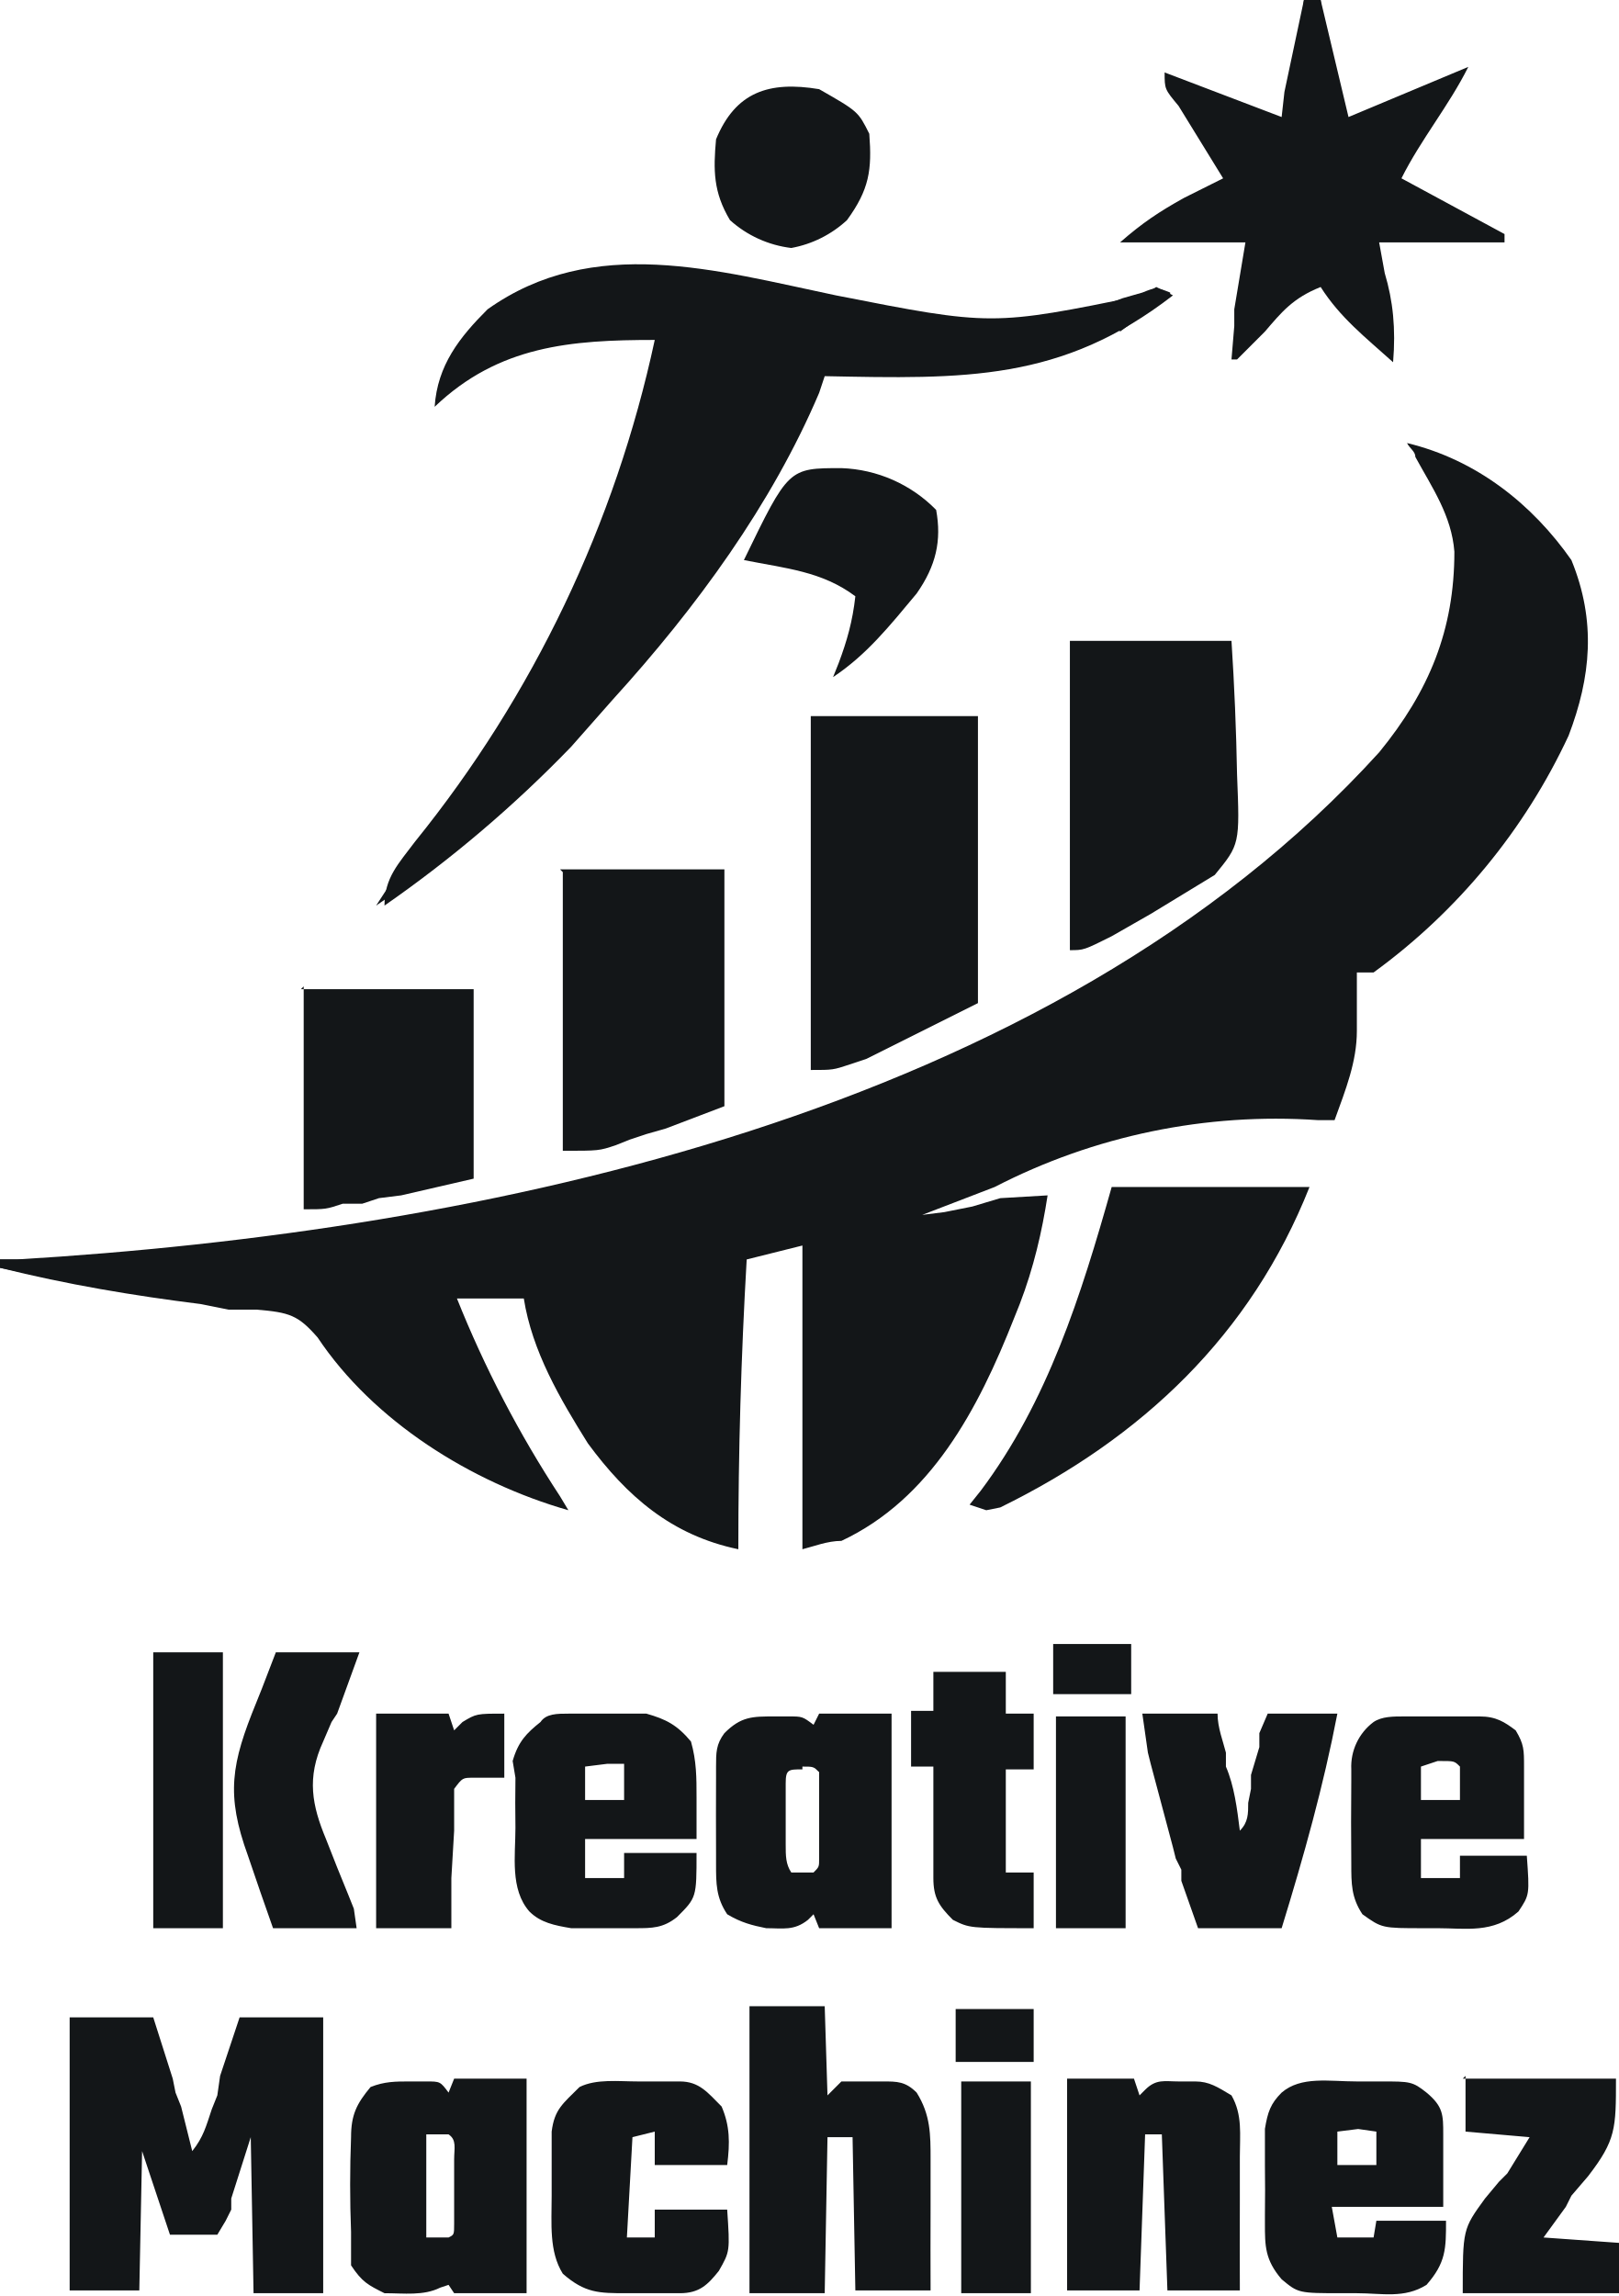
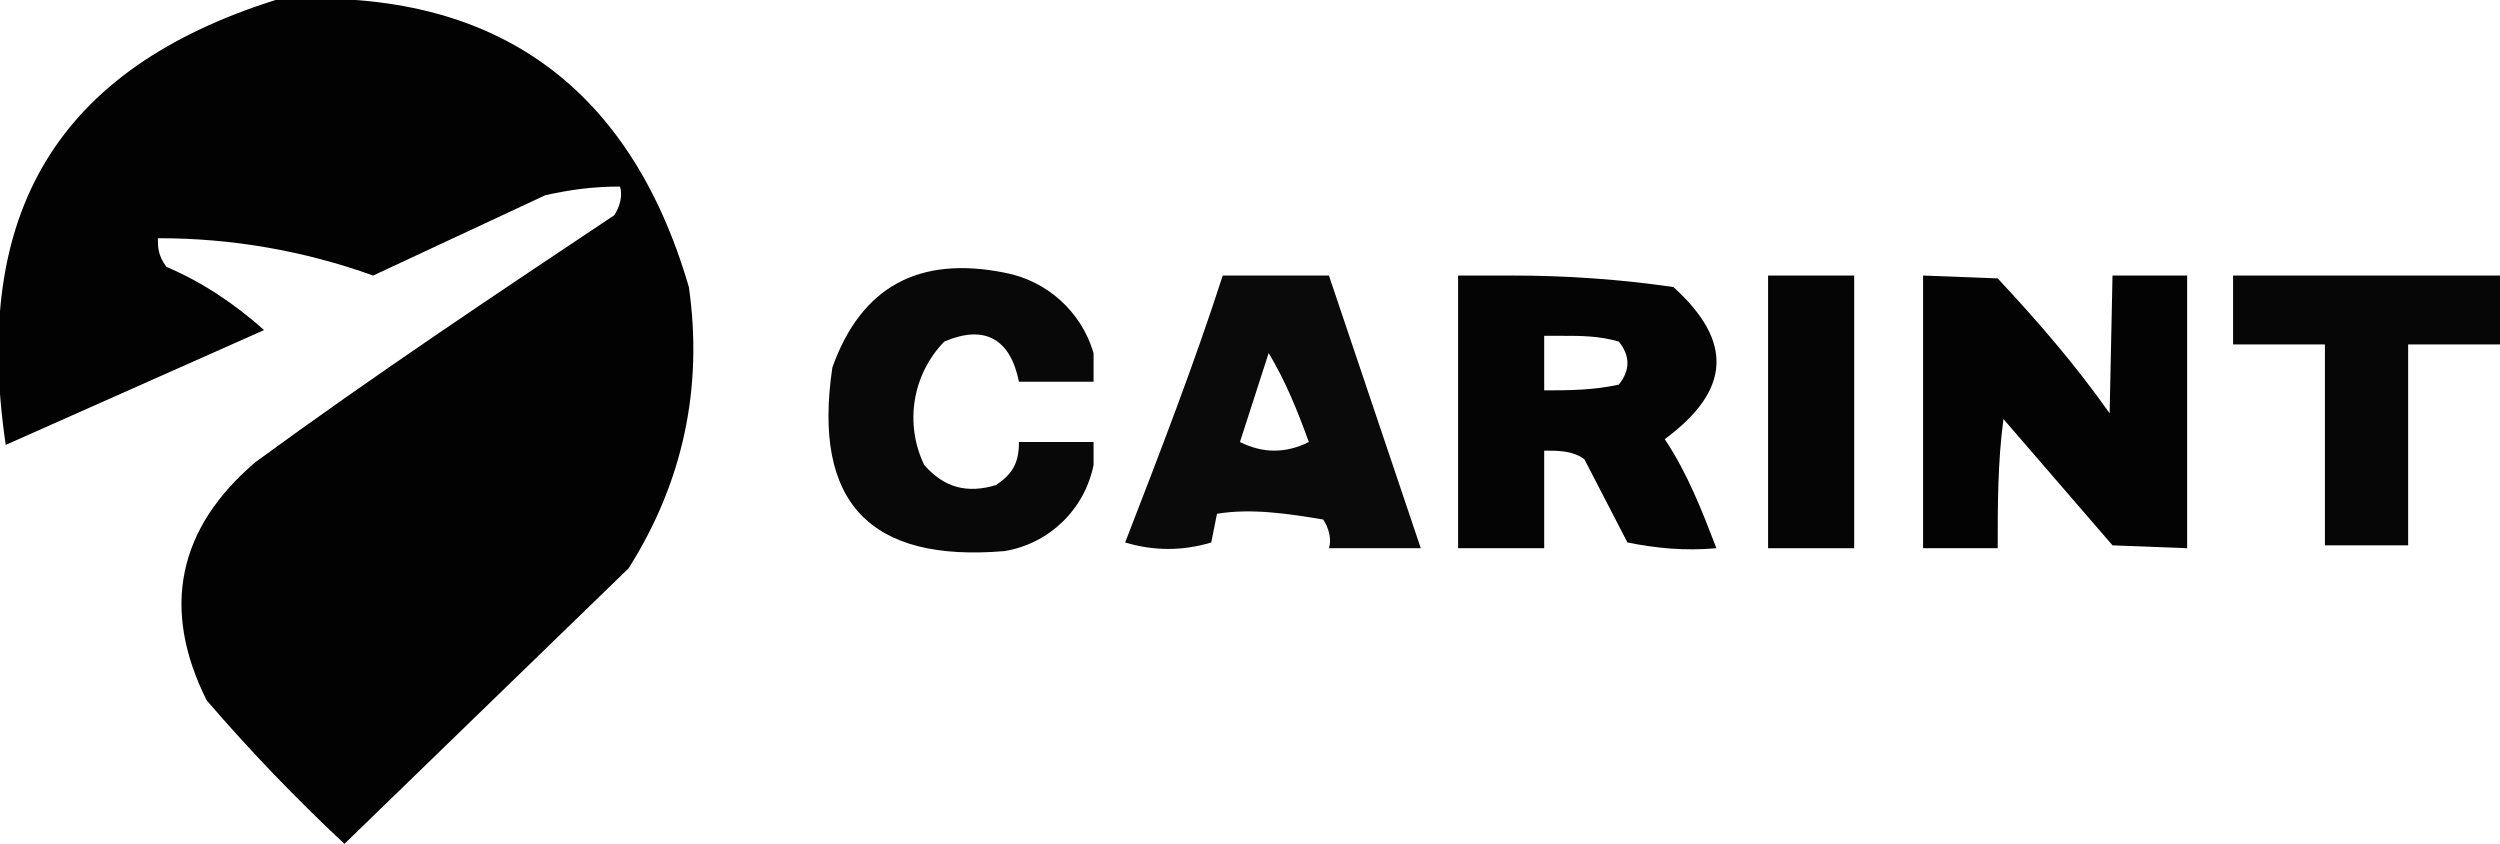
- <svg xmlns="http://www.w3.org/2000/svg" xml:space="preserve" viewBox="0 0 58.1 82.4">
-   <g fill="#131618" style="mix-blend-mode:normal">
-     <path d="M2.5 72.4h3l.7 2.2.1.5.2.5.1.4.3 1.2c.4-.5.5-.9.7-1.5l.2-.5.1-.7.2-.6.5-1.5h3v9.9H9.1L9 76.7l-.7 2.2v.4l-.2.4-.3.5H6.1l-1-3-.1 5H2.5v-9.8zM27 72h2.6l.1 3.2.5-.5h1.5c.5 0 .8 0 1.2.4.5.8.5 1.5.5 2.4v1.7a385 385 0 0 0 0 3h-2.7l-.1-5.5h-.9l-.1 5.6h-2.7V72zm-10.7 2.6-.2.5c-.3-.4-.3-.4-.8-.4h-.6c-.5 0-.9 0-1.4.2-.5.6-.7 1-.7 1.8a44 44 0 0 0 0 3.4v1.2c.4.6.6.7 1.2 1 .7 0 1.4.1 2-.2l.3-.1.2.3h2.6v-7.7zm-1 2h.8c.3.2.2.5.2.9v2.3c0 .4 0 .4-.2.5h-.8zm34.4-1.9h-1c-1 0-2-.2-2.7.4-.4.4-.5.7-.6 1.3v1.3a66.6 66.6 0 0 1 0 1.8v.3c0 .8 0 1.3.6 2 .6.5.6.5 2.2.5h.5c.9 0 1.7.2 2.5-.3.7-.8.7-1.3.7-2.3h-2.5l-.1.6H48l-.2-1.1h4v-2.6c0-.7 0-1-.6-1.5-.5-.4-.6-.4-1.6-.4zm-1 1.7.7.1v1.2H48v-1.2l.8-.1zm-10.4-1.8h2.4l.2.6.2-.2c.4-.4.7-.3 1.2-.3h.6c.5 0 .8.2 1.3.5.4.7.3 1.4.3 2.2V79a450.7 450.7 0 0 0 0 3.2h-2.6l-.2-5.6h-.6l-.2 5.6h-2.6v-7.7zm-15.4.1h1.5c.7 0 1 .4 1.5.9.3.7.3 1.3.2 2.1h-2.6v-1.2l-.8.2-.2 3.6h1v-1h2.6c.1 1.5.1 1.5-.3 2.2-.4.5-.7.8-1.4.8h-1.9c-1 0-1.5 0-2.3-.7-.5-.8-.4-1.8-.4-2.8v-2.3c.1-.8.4-1 1-1.6.6-.3 1.4-.2 2.1-.2zm29.6-.1H58c0 1.8 0 2.2-1 3.5l-.6.7-.2.4-.8 1.1 2.8.2v1.8h-5.7c0-2.3 0-2.3.8-3.4l.5-.6.3-.3.8-1.3-2.3-.2v-2zm-18 .1H37v7.6h-2.5v-7.6zm-.2-2.6h2.8V74h-2.8v-1.8zm-4.9-10.6-.2.4c-.4-.3-.4-.3-.9-.3h-.5c-.8 0-1.2 0-1.8.6-.3.4-.3.7-.3 1.2v.4a318.9 318.9 0 0 0 0 2.7v.4c0 .7 0 1.2.4 1.8.5.3.9.4 1.4.5.6 0 1 .1 1.5-.3l.2-.2.2.5H32v-7.7Zm-.6 1.9c.4 0 .4 0 .6.2v3.1c0 .3 0 .3-.2.5h-.8c-.2-.3-.2-.6-.2-1V64c0-.5.1-.5.6-.5zm-8.4-1.9c-.4 0-.8 0-1 .3-.5.4-.8.7-1 1.4l.1.6a59.4 59.4 0 0 0 0 1.8c0 1-.2 2.2.5 3 .4.4.9.5 1.5.6h2.3c.6 0 1 0 1.5-.4.7-.7.7-.7.7-2.3h-2.6v.9H21V66h4v-1.5c0-.7 0-1.3-.2-2-.5-.6-.9-.8-1.6-1h-2.8zm1.4 1.8h.6v1.3H21v-1.2l.8-.1zm28.6-1.7c-.4 0-.8 0-1.1.2a2 2 0 0 0-.8 1.7v.4a150.3 150.3 0 0 0 0 3c0 .7 0 1.2.4 1.8.7.5.7.5 2.2.5h.5c1 0 2 .2 2.9-.6.4-.6.4-.6.3-2h-2.4v.8H51V66h3.7v-2.6c0-.6 0-.8-.3-1.3-.4-.3-.7-.5-1.3-.5h-2.8zm1.3 1.6c.5 0 .5 0 .7.2v1.2H51v-1.2l.6-.2zM41 61.5h2.7c0 .5.2 1 .3 1.4v.5c.3.7.4 1.5.5 2.3.3-.3.3-.6.3-1l.1-.5v-.5l.3-1v-.5l.3-.7H48c-.5 2.6-1.2 5.1-2 7.7h-3l-.6-1.7v-.4l-.2-.4-.1-.4a756.2 756.2 0 0 1-.8-3l-.1-.4-.2-1.4zM33.5 60h2.6v1.5h1v2h-1v3.7h1v2c-2.3 0-2.3 0-2.9-.3-.5-.5-.7-.8-.7-1.5v-4h-.8v-2h.8V60zm-23.6-.7h3l-.8 2.2-.2.3-.3.7c-.6 1.3-.4 2.3.1 3.5a99.5 99.5 0 0 0 .8 2l.2.5.1.7h-3a185.9 185.9 0 0 1-.9-2.6c-.8-2.2-.6-3.3.3-5.5l.2-.5.5-1.3zm-4.4 0H8v9.9H5.5v-9.9zm8 2.2h2.6l.2.6.3-.3c.5-.3.5-.3 1.5-.3v2.3H17c-.4 0-.4 0-.7.4v1.5a162.5 162.5 0 0 0-.1 1.7v1.8h-2.7v-7.7zm24.5.1h2.4v7.6h-2.5v-7.6zm-.2-2.6h2.8v1.8h-2.8V59zm12.7-43.1c2.5.6 4.5 2.2 5.9 4.2.9 2.2.7 4.2-.1 6.3a22 22 0 0 1-7 8.5h-.6V37c0 1.1-.4 2.1-.8 3.2h-.6a22 22 0 0 0-11.6 2.4l-2.6 1 .8-.1 1-.2 1-.3 1.7-.1c-.2 1.3-.5 2.6-1 3.9l-.2.5c-1.3 3.3-3 6.5-6.2 8-.5 0-1 .2-1.4.3V44.7l-2 .5a178 178 0 0 0-.3 10.4c-2.4-.5-4-1.9-5.4-3.8-1-1.6-2-3.3-2.3-5.2h-2.4a40 40 0 0 0 3.7 7.1l.3.5c-3.5-1-7-3.2-9-6.2-.7-.8-1-.9-2.2-1h-1l-1-.2c-2.4-.3-4.8-.7-7.2-1.3v-.3h.6c16.7-1 37.1-5.2 48.9-18.2 1.8-2.2 2.7-4.4 2.7-7.2-.1-1.3-.8-2.3-1.4-3.4 0-.2-.2-.3-.3-.5zM30 10.6c5.6 1.1 5.6 1.1 11 0l.5-.3.6.3c-4 3.1-7.5 3-12.5 2.9l-.2.6c-1.7 4-4.4 7.7-7.4 11l-1.5 1.7a45 45 0 0 1-6.7 5.7c0-1 .5-1.5 1.1-2.3a43 43 0 0 0 8.6-18c-3 0-5.6.2-7.9 2.4.1-1.5.9-2.5 1.9-3.5 3.8-2.7 8.2-1.4 12.5-.5z" />
-     <path d="M29.1 25.7h6V36l-4 2-.6.2c-.6.2-.6.2-1.4.2V25.7zM46.8 0h.6l1 4.2 4.3-1.8C52 3.8 51 5 50.3 6.4l3.7 2v.3h-4.5l.2 1.1c.3 1 .4 2 .3 3.2-1-.9-1.9-1.6-2.6-2.7-1 .4-1.4.9-2 1.6l-1 1h-.2l.1-1.2v-.6l.4-2.4h-4.5c.8-.7 1.4-1.1 2.3-1.6l.8-.4.6-.3-1.6-2.6c-.5-.6-.5-.6-.5-1.2L46 4.2l.1-.9.7-3.3zm-8.4 23h5.8a103.1 103.1 0 0 1 .2 4.8c.1 2.5.1 2.5-.8 3.6l-2.3 1.4-1.4.8c-1 .5-1 .5-1.5.5v-11zM40 42.6h7c-2.1 5.3-6 9-11.1 11.5l-.5.1-.6-.2.4-.5c2.4-3.2 3.6-7 4.7-10.9zM20.1 31.2H26v8.5l-2.1.8-.7.2-.6.2-.5.2c-.6.2-.6.2-1.9.2v-10zm-9.3 4.3H17v6.8l-2.6.6-.8.1-.6.2h-.7c-.6.2-.6.2-1.4.2v-8zM29.4 3.2c1.4.8 1.4.8 1.8 1.6.1 1.3 0 2-.8 3.1a4 4 0 0 1-2 1 4 4 0 0 1-2.2-1c-.6-1-.6-1.8-.5-2.9.7-1.7 1.9-2.1 3.7-1.8zm.8 13.6a5 5 0 0 1 3.4 1.5c.2 1.1 0 2-.7 3-1 1.2-1.8 2.2-3 3l.2-.5c.3-.8.5-1.5.6-2.4-1.2-.9-2.5-1-4-1.3 1.6-3.3 1.6-3.3 3.5-3.3z" />
-     <path d="m42 10.6-1.8 1.3-.2-.5-.8-.3 1.1-.4.7-.2c.5-.2.5-.2 1 0zM0 45.2h2.6l-.2.8-2.4-.5v-.3zm14.8-14.8.3 1-1.6 1.1 1.3-2zM46.8 0h.6l.2 1.9-1-.3.2-1.6z" />
+ <svg xmlns="http://www.w3.org/2000/svg" xml:space="preserve" viewBox="0 0 87.1 29.4">
+   <g fill-rule="evenodd" clip-rule="evenodd" image-rendering="optimizeQuality" shape-rendering="geometricPrecision" text-rendering="geometricPrecision">
+     <path fill="#020202" d="M9.6 0C17-.5 21.9 2.8 24 10c.5 3.5-.2 6.8-2.1 9.8L12 29.4a63.9 63.9 0 0 1-4.8-5c-1.6-3.2-1-6 1.7-8.3 4.1-3 8.3-5.8 12.5-8.6.2-.3.3-.7.2-1-.9 0-1.7.1-2.6.3l-6 2.8a22 22 0 0 0-7.5-1.3c0 .3 0 .6.3 1 1.2.5 2.4 1.3 3.4 2.2l-9 4C-1 7.4 2 2.4 9.6 0z" />
+     <path fill="#080808" d="M38.1 12.3v1h-2.6c-.3-1.5-1.2-2-2.6-1.4a3.8 3.8 0 0 0-.7 4.3c.7.8 1.5 1 2.5.7.6-.4.8-.8.8-1.5h2.6v.8a3.8 3.8 0 0 1-3.1 3c-4.7.4-6.7-1.7-6-6.4 1-2.8 3-3.9 6-3.3a4 4 0 0 1 3.1 2.8z" />
+     <path fill="#0a0a0a" d="M42.6 9.6c-1 3.1-2.2 6.2-3.4 9.3 1 .3 2 .3 3 0l.2-1c1.2-.2 2.5 0 3.7.2.2.3.3.7.2 1h3.2l-3.2-9.5zm1.6 2.7c.6 1 1 2 1.4 3.1-.8.4-1.6.4-2.4 0l1-3.1z" />
+     <path fill="#040404" d="M52.7 9.6h-1.9v9.5h3v-3.4c.5 0 1 0 1.4.3l1.5 2.9c1 .2 2 .3 3.1.2-.5-1.3-1-2.6-1.8-3.8 2.3-1.7 2.4-3.4.3-5.3a39 39 0 0 0-5.6-.4zm1.7 2.1c.7 0 1.3 0 2 .2.4.5.4 1 0 1.5-.9.2-1.8.2-2.6.2v-1.9h.6z" />
+     <path fill="#050505" d="M61.7 9.6h2.9v9.5h-3V9.6z" />
+     <path fill="#030303" d="m67 9.6 2.6.1c1.4 1.5 2.7 3 3.9 4.7l.1-4.8h2.6v9.5l-2.6-.1-3.8-4.4c-.2 1.5-.2 3-.2 4.5H67V9.6z" />
+     <path fill="#060606" d="M77.8 9.6h9.3V12h-3.2v7H81v-7h-3.2V9.6z" />
  </g>
</svg>
